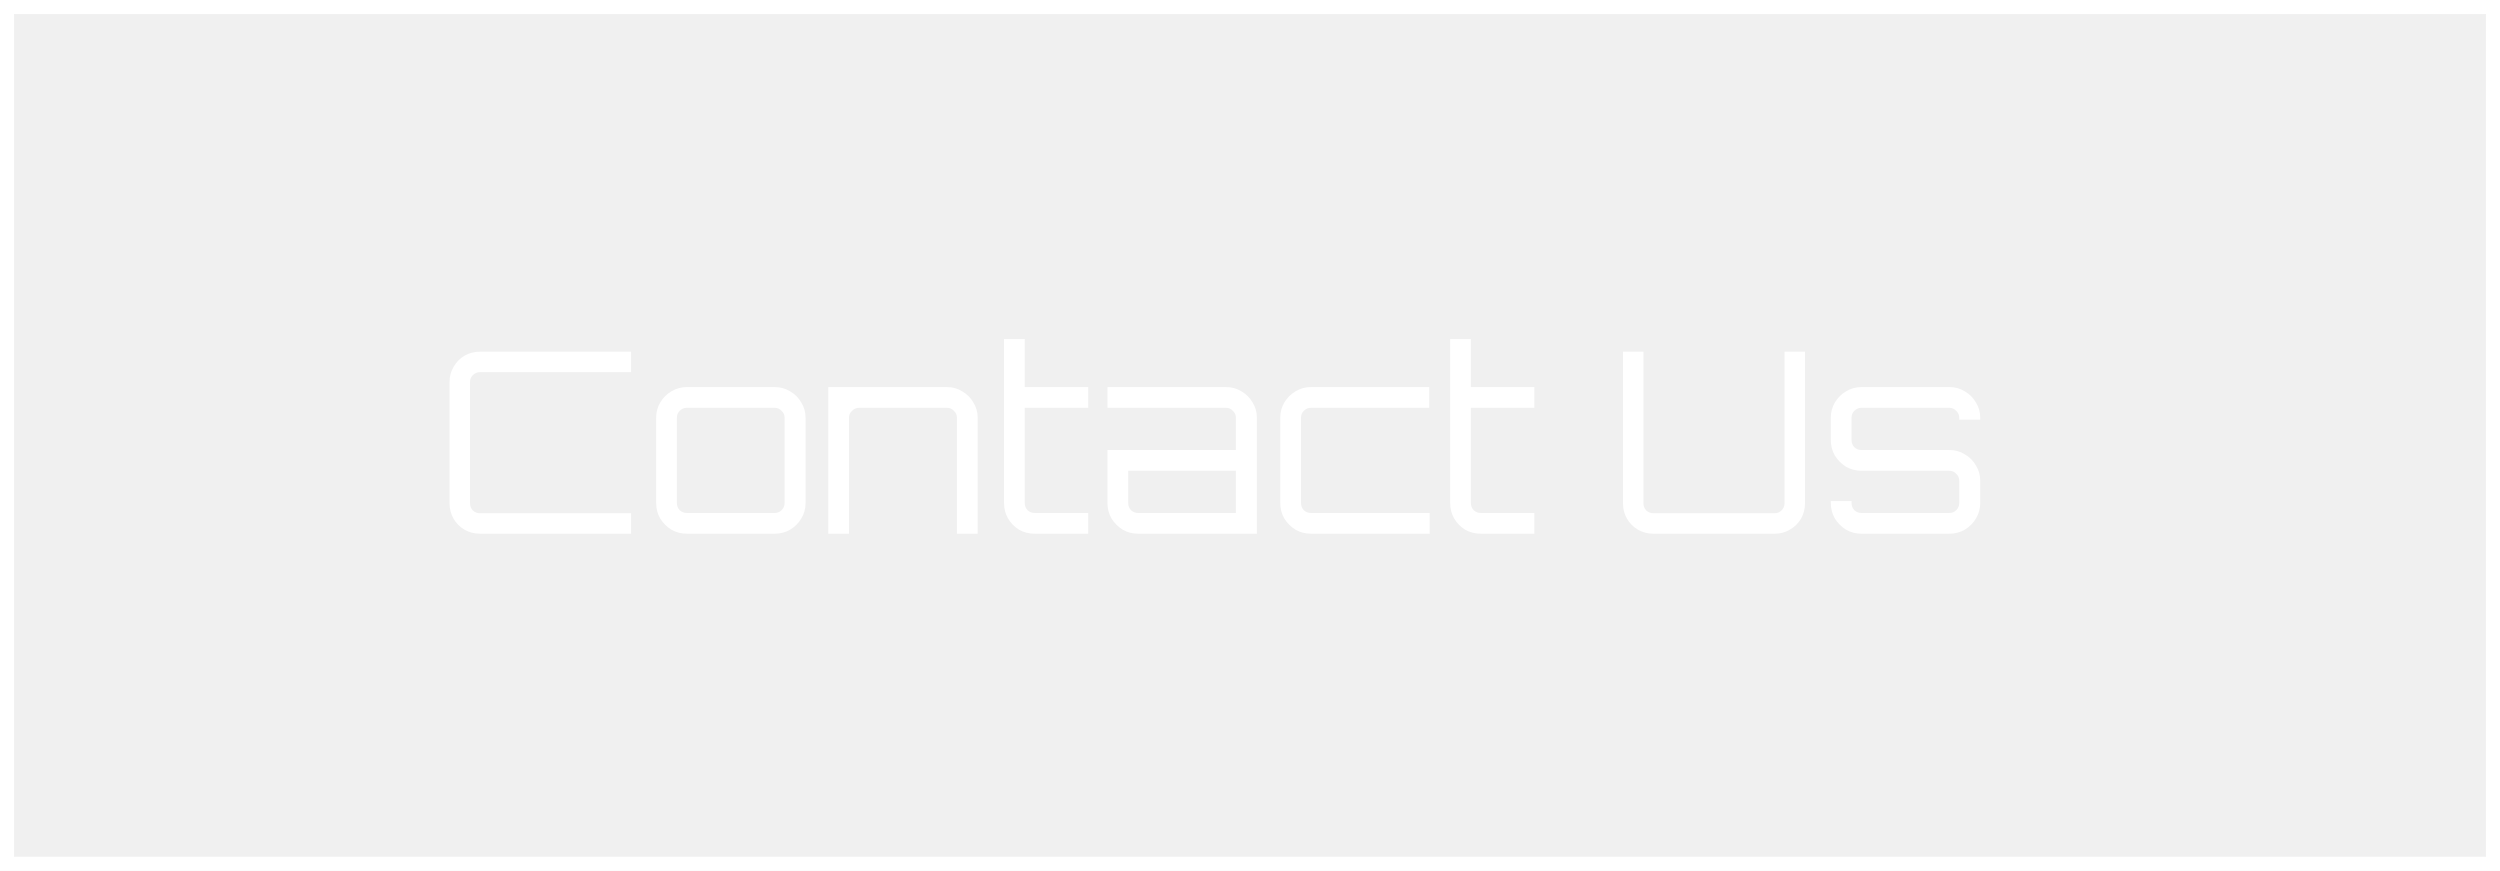
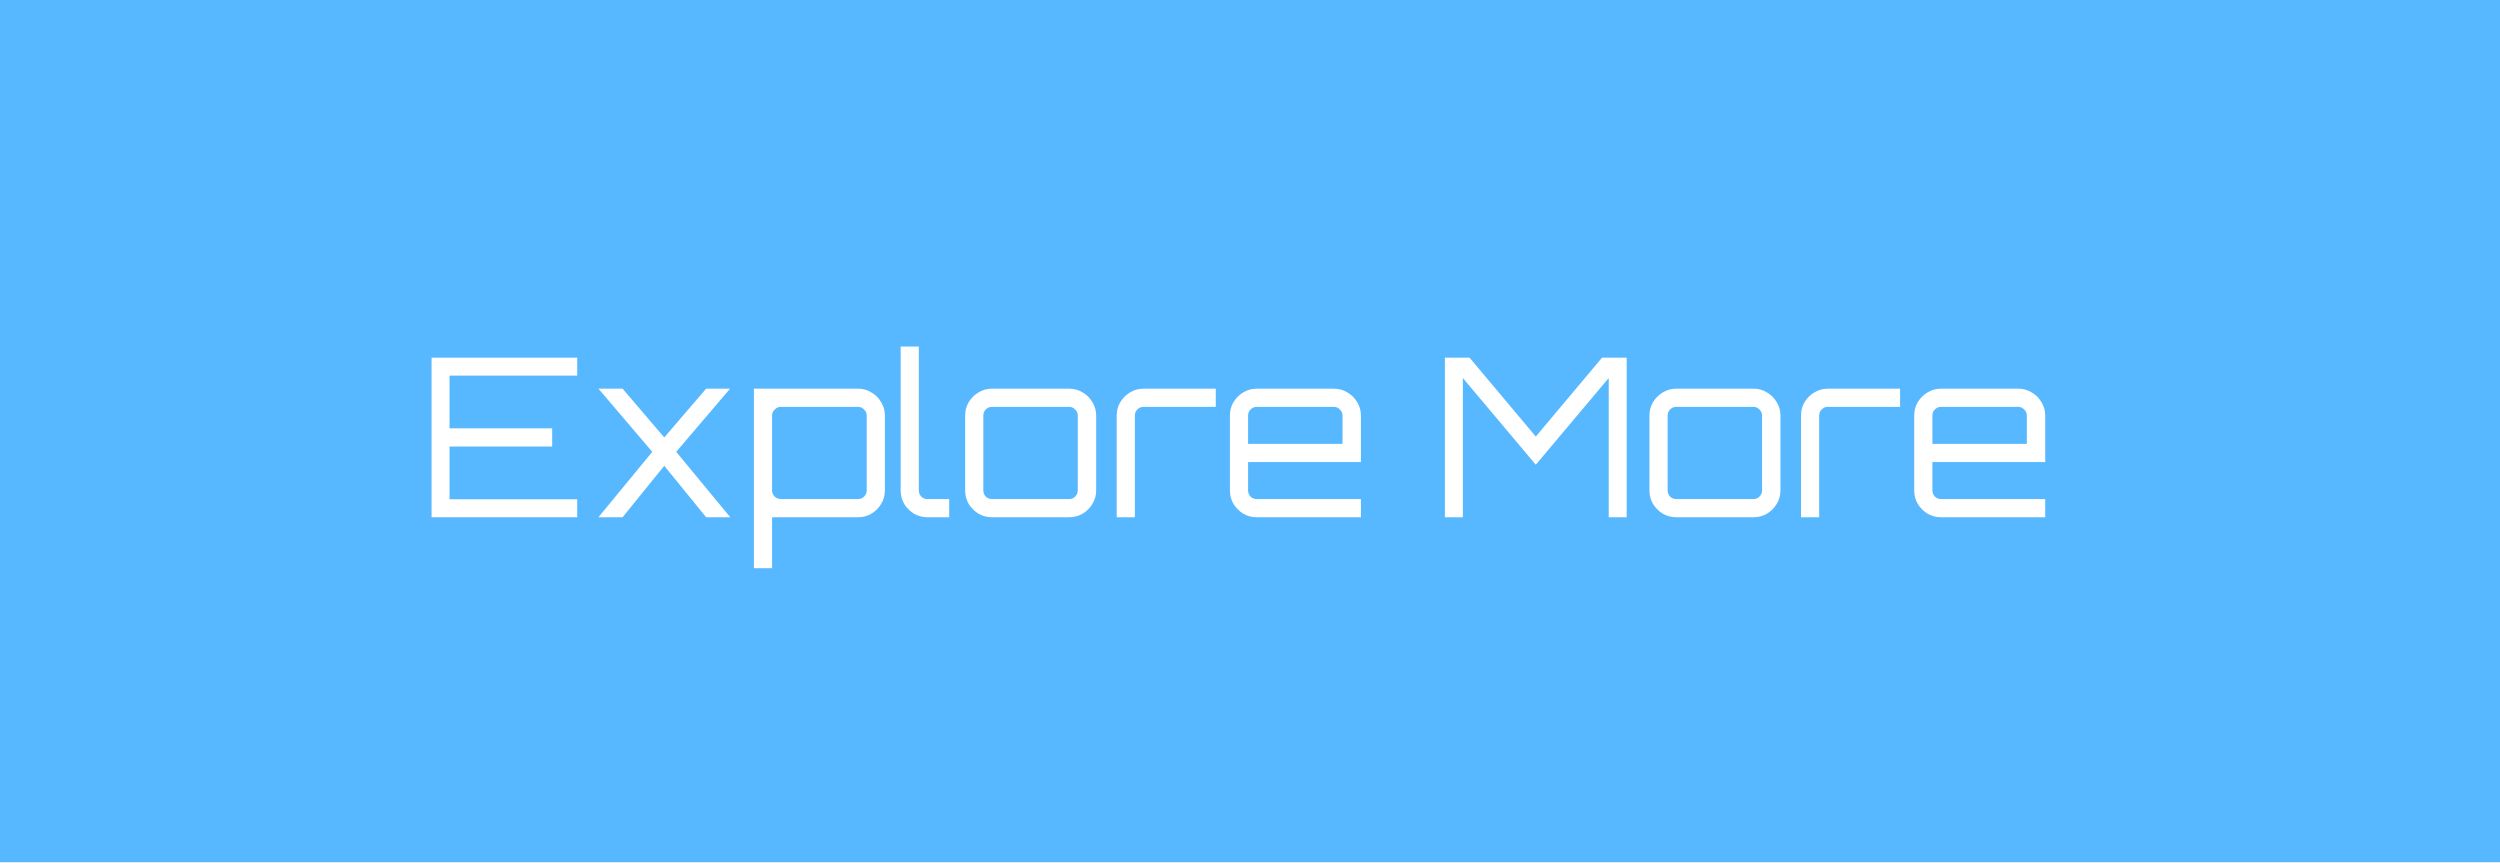
- <svg xmlns="http://www.w3.org/2000/svg" width="178" height="62" viewBox="0 0 178 62" fill="none">
-   <path d="M0.5 0.5H177.5V61.5H0.5V0.5Z" stroke="white" />
-   <path d="M34.168 38C33.772 38 33.406 37.904 33.07 37.712C32.746 37.52 32.488 37.262 32.296 36.938C32.104 36.602 32.008 36.236 32.008 35.84V27.2C32.008 26.804 32.104 26.444 32.296 26.12C32.488 25.784 32.746 25.52 33.07 25.328C33.406 25.136 33.772 25.04 34.168 25.04H44.932V26.498H34.168C33.976 26.498 33.808 26.57 33.664 26.714C33.532 26.846 33.466 27.008 33.466 27.2V35.84C33.466 36.032 33.532 36.2 33.664 36.344C33.808 36.476 33.976 36.542 34.168 36.542H44.932V38H34.168ZM48.897 38C48.501 38 48.135 37.904 47.799 37.712C47.475 37.508 47.211 37.244 47.007 36.92C46.815 36.584 46.719 36.218 46.719 35.822V29.738C46.719 29.342 46.815 28.982 47.007 28.658C47.211 28.322 47.475 28.058 47.799 27.866C48.135 27.662 48.501 27.56 48.897 27.56H55.161C55.569 27.56 55.935 27.662 56.259 27.866C56.595 28.058 56.859 28.322 57.051 28.658C57.255 28.982 57.357 29.342 57.357 29.738V35.822C57.357 36.218 57.255 36.584 57.051 36.92C56.859 37.244 56.595 37.508 56.259 37.712C55.935 37.904 55.569 38 55.161 38H48.897ZM48.897 36.524H55.161C55.353 36.524 55.515 36.458 55.647 36.326C55.791 36.182 55.863 36.014 55.863 35.822V29.738C55.863 29.546 55.791 29.384 55.647 29.252C55.515 29.108 55.353 29.036 55.161 29.036H48.897C48.705 29.036 48.537 29.108 48.393 29.252C48.261 29.384 48.195 29.546 48.195 29.738V35.822C48.195 36.014 48.261 36.182 48.393 36.326C48.537 36.458 48.705 36.524 48.897 36.524ZM58.972 38V27.56H67.432C67.828 27.56 68.188 27.662 68.512 27.866C68.848 28.058 69.112 28.322 69.304 28.658C69.508 28.982 69.61 29.342 69.61 29.738V38H68.134V29.738C68.134 29.546 68.062 29.384 67.918 29.252C67.786 29.108 67.624 29.036 67.432 29.036H61.168C60.976 29.036 60.808 29.108 60.664 29.252C60.52 29.384 60.448 29.546 60.448 29.738V38H58.972ZM73.665 38C73.257 38 72.885 37.904 72.549 37.712C72.225 37.508 71.967 37.244 71.775 36.92C71.583 36.584 71.487 36.218 71.487 35.822V24.14H72.963V27.56H77.481V29.036H72.963V35.822C72.963 36.014 73.029 36.182 73.161 36.326C73.305 36.458 73.473 36.524 73.665 36.524H77.481V38H73.665ZM81.03 38C80.634 38 80.268 37.904 79.932 37.712C79.608 37.508 79.344 37.244 79.14 36.92C78.948 36.584 78.852 36.218 78.852 35.822V32.042H87.996V29.738C87.996 29.546 87.924 29.384 87.78 29.252C87.648 29.108 87.486 29.036 87.294 29.036H78.852V27.56H87.294C87.702 27.56 88.068 27.662 88.392 27.866C88.728 28.058 88.992 28.322 89.184 28.658C89.388 28.982 89.49 29.342 89.49 29.738V38H81.03ZM81.03 36.524H87.996V33.518H80.328V35.822C80.328 36.014 80.394 36.182 80.526 36.326C80.67 36.458 80.838 36.524 81.03 36.524ZM93.334 38C92.938 38 92.572 37.904 92.236 37.712C91.912 37.508 91.648 37.244 91.444 36.92C91.252 36.584 91.156 36.218 91.156 35.822V29.738C91.156 29.342 91.252 28.982 91.444 28.658C91.648 28.322 91.912 28.058 92.236 27.866C92.572 27.662 92.938 27.56 93.334 27.56H101.758V29.036H93.334C93.142 29.036 92.974 29.108 92.83 29.252C92.698 29.384 92.632 29.546 92.632 29.738V35.822C92.632 36.014 92.698 36.182 92.83 36.326C92.974 36.458 93.142 36.524 93.334 36.524H101.794V38H93.334ZM105.429 38C105.021 38 104.649 37.904 104.313 37.712C103.989 37.508 103.731 37.244 103.539 36.92C103.347 36.584 103.251 36.218 103.251 35.822V24.14H104.727V27.56H109.245V29.036H104.727V35.822C104.727 36.014 104.793 36.182 104.925 36.326C105.069 36.458 105.237 36.524 105.429 36.524H109.245V38H105.429ZM117.716 38C117.32 38 116.954 37.904 116.618 37.712C116.294 37.52 116.036 37.262 115.844 36.938C115.652 36.602 115.556 36.236 115.556 35.84V25.04H117.014V35.84C117.014 36.032 117.08 36.2 117.212 36.344C117.356 36.476 117.524 36.542 117.716 36.542H126.356C126.548 36.542 126.71 36.476 126.842 36.344C126.986 36.2 127.058 36.032 127.058 35.84V25.04H128.516V35.84C128.516 36.236 128.42 36.602 128.228 36.938C128.036 37.262 127.772 37.52 127.436 37.712C127.112 37.904 126.752 38 126.356 38H117.716ZM132.532 38C132.136 38 131.77 37.904 131.434 37.712C131.11 37.508 130.846 37.244 130.642 36.92C130.45 36.584 130.354 36.218 130.354 35.822V35.678H131.83V35.822C131.83 36.014 131.896 36.182 132.028 36.326C132.172 36.458 132.34 36.524 132.532 36.524H138.796C138.988 36.524 139.15 36.458 139.282 36.326C139.426 36.182 139.498 36.014 139.498 35.822V34.22C139.498 34.028 139.426 33.866 139.282 33.734C139.15 33.59 138.988 33.518 138.796 33.518H132.532C132.136 33.518 131.77 33.422 131.434 33.23C131.11 33.026 130.846 32.762 130.642 32.438C130.45 32.102 130.354 31.736 130.354 31.34V29.738C130.354 29.342 130.45 28.982 130.642 28.658C130.846 28.322 131.11 28.058 131.434 27.866C131.77 27.662 132.136 27.56 132.532 27.56H138.796C139.204 27.56 139.57 27.662 139.894 27.866C140.23 28.058 140.494 28.322 140.686 28.658C140.89 28.982 140.992 29.342 140.992 29.738V29.882H139.498V29.738C139.498 29.546 139.426 29.384 139.282 29.252C139.15 29.108 138.988 29.036 138.796 29.036H132.532C132.34 29.036 132.172 29.108 132.028 29.252C131.896 29.384 131.83 29.546 131.83 29.738V31.34C131.83 31.532 131.896 31.7 132.028 31.844C132.172 31.976 132.34 32.042 132.532 32.042H138.796C139.204 32.042 139.57 32.144 139.894 32.348C140.23 32.54 140.494 32.804 140.686 33.14C140.89 33.464 140.992 33.824 140.992 34.22V35.822C140.992 36.218 140.89 36.584 140.686 36.92C140.494 37.244 140.23 37.508 139.894 37.712C139.57 37.904 139.204 38 138.796 38H132.532Z" fill="white" />
+ <svg xmlns="http://www.w3.org/2000/svg" width="203" height="70" viewBox="0 0 203 70" fill="none">
+   <path d="M0 0H203V70H0V0Z" fill="#57B8FF" />
+   <path d="M35.044 42V29.04H46.87V30.498H36.502V34.782H44.836V36.258H36.502V40.542H46.87V42H35.044ZM48.609 42V41.982L52.965 36.69L48.609 31.578V31.56H50.553L53.937 35.52L57.339 31.56H59.265V31.578L54.909 36.69L59.283 41.982V42H57.339L53.937 37.824L50.553 42H48.609ZM61.216 46.14V31.56H69.676C70.072 31.56 70.432 31.662 70.756 31.866C71.092 32.058 71.356 32.322 71.548 32.658C71.752 32.982 71.854 33.342 71.854 33.738V39.822C71.854 40.218 71.752 40.584 71.548 40.92C71.356 41.244 71.092 41.508 70.756 41.712C70.432 41.904 70.072 42 69.676 42H62.692V46.14H61.216ZM63.412 40.524H69.676C69.868 40.524 70.03 40.458 70.162 40.326C70.306 40.182 70.378 40.014 70.378 39.822V33.738C70.378 33.546 70.306 33.384 70.162 33.252C70.03 33.108 69.868 33.036 69.676 33.036H63.412C63.22 33.036 63.052 33.108 62.908 33.252C62.764 33.384 62.692 33.546 62.692 33.738V39.822C62.692 40.014 62.764 40.182 62.908 40.326C63.052 40.458 63.22 40.524 63.412 40.524ZM75.311 42C74.915 42 74.549 41.904 74.213 41.712C73.889 41.508 73.625 41.244 73.421 40.92C73.229 40.584 73.133 40.218 73.133 39.822V28.14H74.609V39.822C74.609 40.014 74.675 40.182 74.807 40.326C74.951 40.458 75.119 40.524 75.311 40.524H77.075V42H75.311ZM80.549 42C80.153 42 79.787 41.904 79.451 41.712C79.127 41.508 78.863 41.244 78.659 40.92C78.467 40.584 78.371 40.218 78.371 39.822V33.738C78.371 33.342 78.467 32.982 78.659 32.658C78.863 32.322 79.127 32.058 79.451 31.866C79.787 31.662 80.153 31.56 80.549 31.56H86.813C87.221 31.56 87.587 31.662 87.911 31.866C88.247 32.058 88.511 32.322 88.703 32.658C88.907 32.982 89.009 33.342 89.009 33.738V39.822C89.009 40.218 88.907 40.584 88.703 40.92C88.511 41.244 88.247 41.508 87.911 41.712C87.587 41.904 87.221 42 86.813 42H80.549ZM80.549 40.524H86.813C87.005 40.524 87.167 40.458 87.299 40.326C87.443 40.182 87.515 40.014 87.515 39.822V33.738C87.515 33.546 87.443 33.384 87.299 33.252C87.167 33.108 87.005 33.036 86.813 33.036H80.549C80.357 33.036 80.189 33.108 80.045 33.252C79.913 33.384 79.847 33.546 79.847 33.738V39.822C79.847 40.014 79.913 40.182 80.045 40.326C80.189 40.458 80.357 40.524 80.549 40.524ZM90.676 42V33.738C90.676 33.342 90.772 32.982 90.964 32.658C91.168 32.322 91.432 32.058 91.756 31.866C92.092 31.662 92.458 31.56 92.854 31.56H98.722V33.036H92.854C92.662 33.036 92.494 33.108 92.35 33.252C92.218 33.384 92.152 33.546 92.152 33.738V42H90.676ZM102.047 42C101.651 42 101.285 41.904 100.949 41.712C100.625 41.508 100.361 41.244 100.157 40.92C99.965 40.584 99.869 40.218 99.869 39.822V33.738C99.869 33.342 99.965 32.982 100.157 32.658C100.361 32.322 100.625 32.058 100.949 31.866C101.285 31.662 101.651 31.56 102.047 31.56H108.311C108.719 31.56 109.085 31.662 109.409 31.866C109.745 32.058 110.009 32.322 110.201 32.658C110.405 32.982 110.507 33.342 110.507 33.738V37.518H101.345V39.822C101.345 40.014 101.411 40.182 101.543 40.326C101.687 40.458 101.855 40.524 102.047 40.524H110.507V42H102.047ZM101.345 36.042H109.013V33.738C109.013 33.546 108.941 33.384 108.797 33.252C108.665 33.108 108.503 33.036 108.311 33.036H102.047C101.855 33.036 101.687 33.108 101.543 33.252C101.411 33.384 101.345 33.546 101.345 33.738V36.042ZM117.326 42V29.04H119.324L124.706 35.448L130.088 29.04H132.086V42H130.628V30.696L124.706 37.734L118.784 30.696V42H117.326ZM136.114 42C135.718 42 135.352 41.904 135.016 41.712C134.692 41.508 134.428 41.244 134.224 40.92C134.032 40.584 133.936 40.218 133.936 39.822V33.738C133.936 33.342 134.032 32.982 134.224 32.658C134.428 32.322 134.692 32.058 135.016 31.866C135.352 31.662 135.718 31.56 136.114 31.56H142.378C142.786 31.56 143.152 31.662 143.476 31.866C143.812 32.058 144.076 32.322 144.268 32.658C144.472 32.982 144.574 33.342 144.574 33.738V39.822C144.574 40.218 144.472 40.584 144.268 40.92C144.076 41.244 143.812 41.508 143.476 41.712C143.152 41.904 142.786 42 142.378 42H136.114ZM136.114 40.524H142.378C142.57 40.524 142.732 40.458 142.864 40.326C143.008 40.182 143.08 40.014 143.08 39.822V33.738C143.08 33.546 143.008 33.384 142.864 33.252C142.732 33.108 142.57 33.036 142.378 33.036H136.114C135.922 33.036 135.754 33.108 135.61 33.252C135.478 33.384 135.412 33.546 135.412 33.738V39.822C135.412 40.014 135.478 40.182 135.61 40.326C135.754 40.458 135.922 40.524 136.114 40.524ZM146.241 42V33.738C146.241 33.342 146.337 32.982 146.529 32.658C146.733 32.322 146.997 32.058 147.321 31.866C147.657 31.662 148.023 31.56 148.419 31.56H154.287V33.036H148.419C148.227 33.036 148.059 33.108 147.915 33.252C147.783 33.384 147.717 33.546 147.717 33.738V42H146.241ZM157.612 42C157.216 42 156.85 41.904 156.514 41.712C156.19 41.508 155.926 41.244 155.722 40.92C155.53 40.584 155.434 40.218 155.434 39.822V33.738C155.434 33.342 155.53 32.982 155.722 32.658C155.926 32.322 156.19 32.058 156.514 31.866C156.85 31.662 157.216 31.56 157.612 31.56H163.876C164.284 31.56 164.65 31.662 164.974 31.866C165.31 32.058 165.574 32.322 165.766 32.658C165.97 32.982 166.072 33.342 166.072 33.738V37.518H156.91V39.822C156.91 40.014 156.976 40.182 157.108 40.326C157.252 40.458 157.42 40.524 157.612 40.524H166.072V42H157.612ZM156.91 36.042H164.578V33.738C164.578 33.546 164.506 33.384 164.362 33.252C164.23 33.108 164.068 33.036 163.876 33.036H157.612C157.42 33.036 157.252 33.108 157.108 33.252C156.976 33.384 156.91 33.546 156.91 33.738V36.042Z" fill="white" />
</svg>
